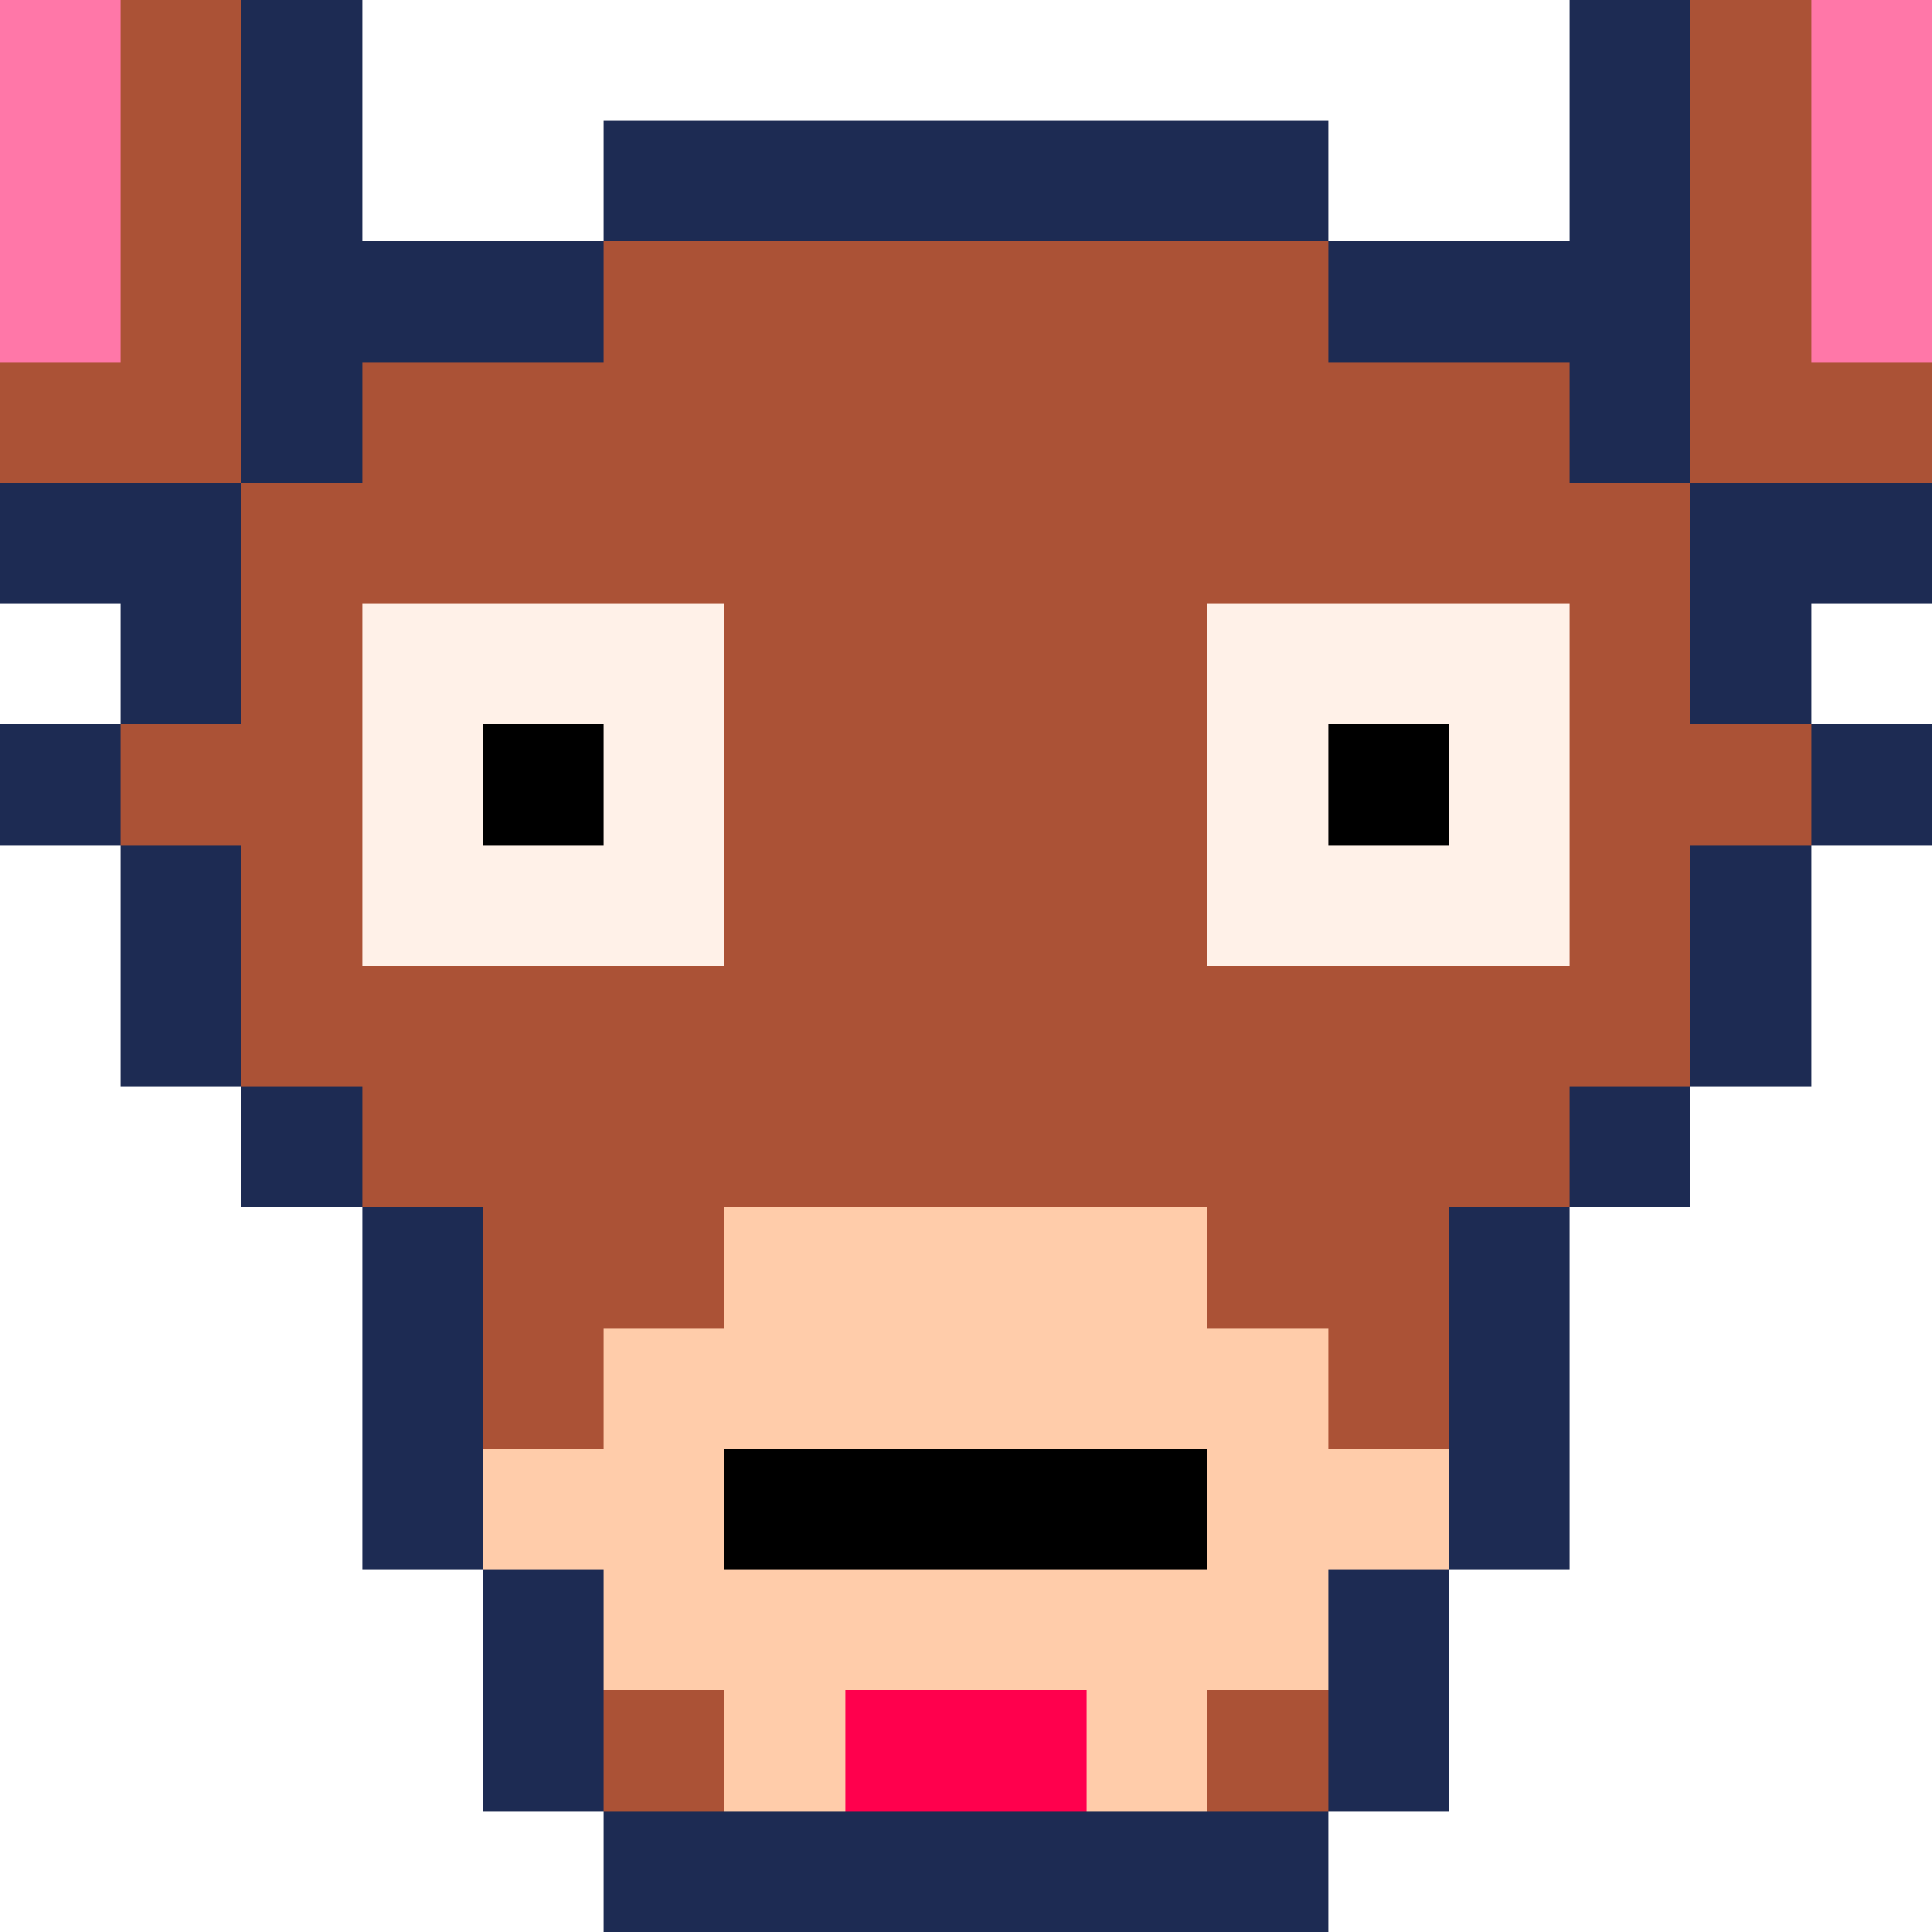
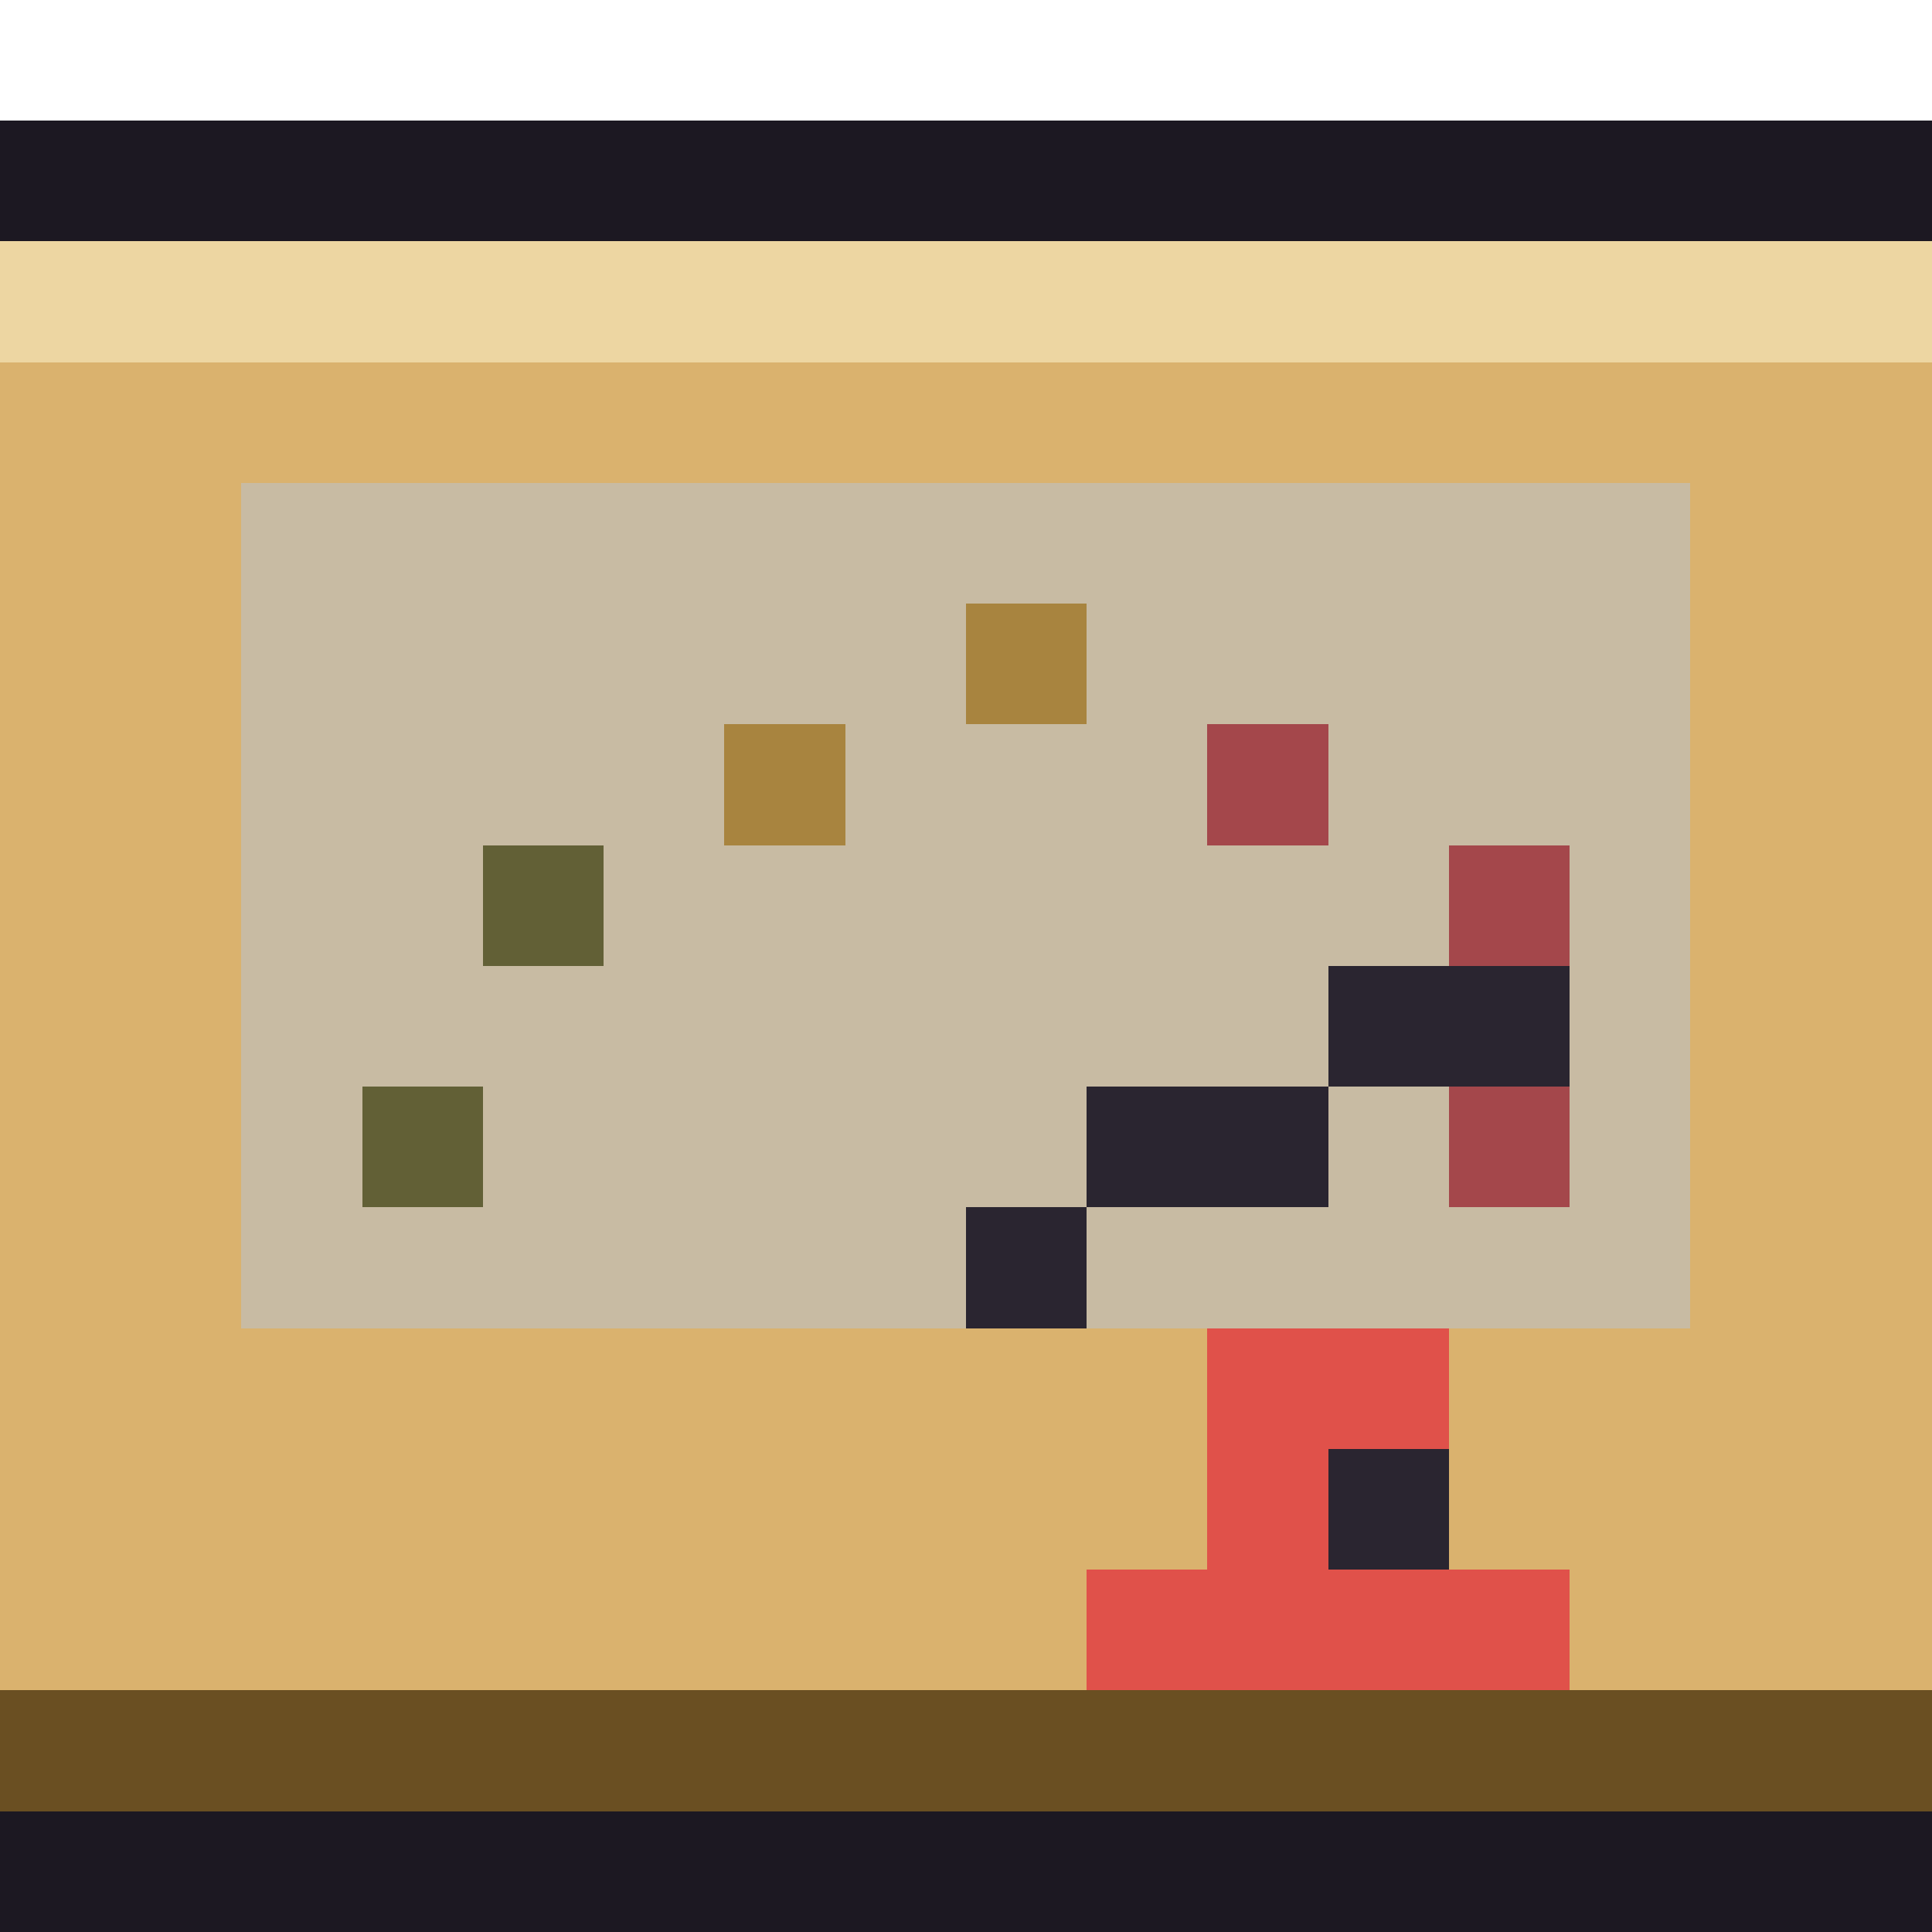
<svg xmlns="http://www.w3.org/2000/svg" width="8" height="8" viewBox="0 0 16 16" shape-rendering="crispEdges">
-   <g fill="#000000">
-     <rect x="4" y="6" width="1" height="1" />
-     <rect x="11" y="6" width="1" height="1" />
-     <rect x="6" y="12" width="4" height="1" />
+   <g fill="#1C1822">
+     <rect x="0" y="1" width="16" height="1" />
+     <rect x="0" y="15" width="16" height="1" />
  </g>
-   <g fill="#1D2B53">
-     <rect x="2" y="0" width="1" height="2" />
-     <rect x="13" y="0" width="1" height="2" />
-     <rect x="5" y="1" width="6" height="1" />
-     <rect x="2" y="2" width="3" height="1" />
-     <rect x="11" y="2" width="3" height="1" />
-     <rect x="2" y="3" width="1" height="1" />
-     <rect x="13" y="3" width="1" height="1" />
-     <rect x="0" y="4" width="2" height="1" />
-     <rect x="14" y="4" width="2" height="1" />
-     <rect x="1" y="5" width="1" height="1" />
-     <rect x="14" y="5" width="1" height="1" />
-     <rect x="0" y="6" width="1" height="1" />
-     <rect x="15" y="6" width="1" height="1" />
-     <rect x="1" y="7" width="1" height="2" />
-     <rect x="14" y="7" width="1" height="2" />
+   <g fill="#2A2530">
+     <rect x="11" y="8" width="2" height="1" />
+     <rect x="9" y="9" width="2" height="1" />
+     <rect x="8" y="10" width="1" height="1" />
+     <rect x="11" y="12" width="1" height="1" />
+   </g>
+   <g fill="#6A4F22">
+     <rect x="0" y="14" width="16" height="1" />
+   </g>
+   <g fill="#A8843F">
+     <rect x="8" y="5" width="1" height="1" />
+     <rect x="6" y="6" width="1" height="1" />
+   </g>
+   <g fill="#DAB26E">
+     <rect x="0" y="3" width="16" height="1" />
+     <rect x="0" y="4" width="2" height="7" />
+     <rect x="14" y="4" width="2" height="7" />
+     <rect x="0" y="11" width="10" height="2" />
+     <rect x="12" y="11" width="4" height="2" />
+     <rect x="0" y="13" width="9" height="1" />
+     <rect x="13" y="13" width="3" height="1" />
+   </g>
+   <g fill="#EDD6A2">
+     <rect x="0" y="2" width="16" height="1" />
+   </g>
+   <g fill="#C8BBA3">
+     <rect x="2" y="4" width="12" height="1" />
+     <rect x="2" y="5" width="6" height="1" />
+     <rect x="9" y="5" width="5" height="1" />
+     <rect x="2" y="6" width="4" height="1" />
+     <rect x="7" y="6" width="3" height="1" />
+     <rect x="11" y="6" width="3" height="1" />
+     <rect x="2" y="7" width="2" height="1" />
+     <rect x="5" y="7" width="7" height="1" />
+     <rect x="13" y="7" width="1" height="3" />
+     <rect x="2" y="8" width="9" height="1" />
    <rect x="2" y="9" width="1" height="1" />
-     <rect x="13" y="9" width="1" height="1" />
-     <rect x="3" y="10" width="1" height="3" />
-     <rect x="12" y="10" width="1" height="3" />
-     <rect x="4" y="13" width="1" height="2" />
-     <rect x="11" y="13" width="1" height="2" />
-     <rect x="5" y="15" width="6" height="1" />
+     <rect x="4" y="9" width="5" height="1" />
+     <rect x="11" y="9" width="1" height="1" />
+     <rect x="2" y="10" width="6" height="1" />
+     <rect x="9" y="10" width="5" height="1" />
  </g>
-   <g fill="#AB5236">
-     <rect x="1" y="0" width="1" height="3" />
-     <rect x="14" y="0" width="1" height="3" />
-     <rect x="5" y="2" width="6" height="1" />
-     <rect x="0" y="3" width="2" height="1" />
-     <rect x="3" y="3" width="10" height="1" />
-     <rect x="14" y="3" width="2" height="1" />
-     <rect x="2" y="4" width="12" height="1" />
-     <rect x="2" y="5" width="1" height="1" />
-     <rect x="6" y="5" width="4" height="3" />
-     <rect x="13" y="5" width="1" height="1" />
-     <rect x="1" y="6" width="2" height="1" />
-     <rect x="13" y="6" width="2" height="1" />
-     <rect x="2" y="7" width="1" height="1" />
-     <rect x="13" y="7" width="1" height="1" />
-     <rect x="2" y="8" width="12" height="1" />
-     <rect x="3" y="9" width="10" height="1" />
-     <rect x="4" y="10" width="2" height="1" />
-     <rect x="10" y="10" width="2" height="1" />
-     <rect x="4" y="11" width="1" height="1" />
-     <rect x="11" y="11" width="1" height="1" />
-     <rect x="5" y="14" width="1" height="1" />
-     <rect x="10" y="14" width="1" height="1" />
+   <g fill="#A4474B">
+     <rect x="10" y="6" width="1" height="1" />
+     <rect x="12" y="7" width="1" height="1" />
+     <rect x="12" y="9" width="1" height="1" />
  </g>
-   <g fill="#FFF1E8">
-     <rect x="3" y="5" width="3" height="1" />
-     <rect x="10" y="5" width="3" height="1" />
-     <rect x="3" y="6" width="1" height="1" />
-     <rect x="5" y="6" width="1" height="1" />
-     <rect x="10" y="6" width="1" height="1" />
-     <rect x="12" y="6" width="1" height="1" />
-     <rect x="3" y="7" width="3" height="1" />
-     <rect x="10" y="7" width="3" height="1" />
+   <g fill="#626036">
+     <rect x="4" y="7" width="1" height="1" />
+     <rect x="3" y="9" width="1" height="1" />
  </g>
-   <g fill="#FF004D">
-     <rect x="7" y="14" width="2" height="1" />
-   </g>
-   <g fill="#FF77A8">
-     <rect x="0" y="0" width="1" height="3" />
-     <rect x="15" y="0" width="1" height="3" />
-   </g>
-   <g fill="#FFCCAA">
-     <rect x="6" y="10" width="4" height="1" />
-     <rect x="5" y="11" width="6" height="1" />
-     <rect x="4" y="12" width="2" height="1" />
-     <rect x="10" y="12" width="2" height="1" />
-     <rect x="5" y="13" width="6" height="1" />
-     <rect x="6" y="14" width="1" height="1" />
-     <rect x="9" y="14" width="1" height="1" />
+   <g fill="#E0514A">
+     <rect x="10" y="11" width="2" height="1" />
+     <rect x="10" y="12" width="1" height="1" />
+     <rect x="9" y="13" width="4" height="1" />
  </g>
</svg>
